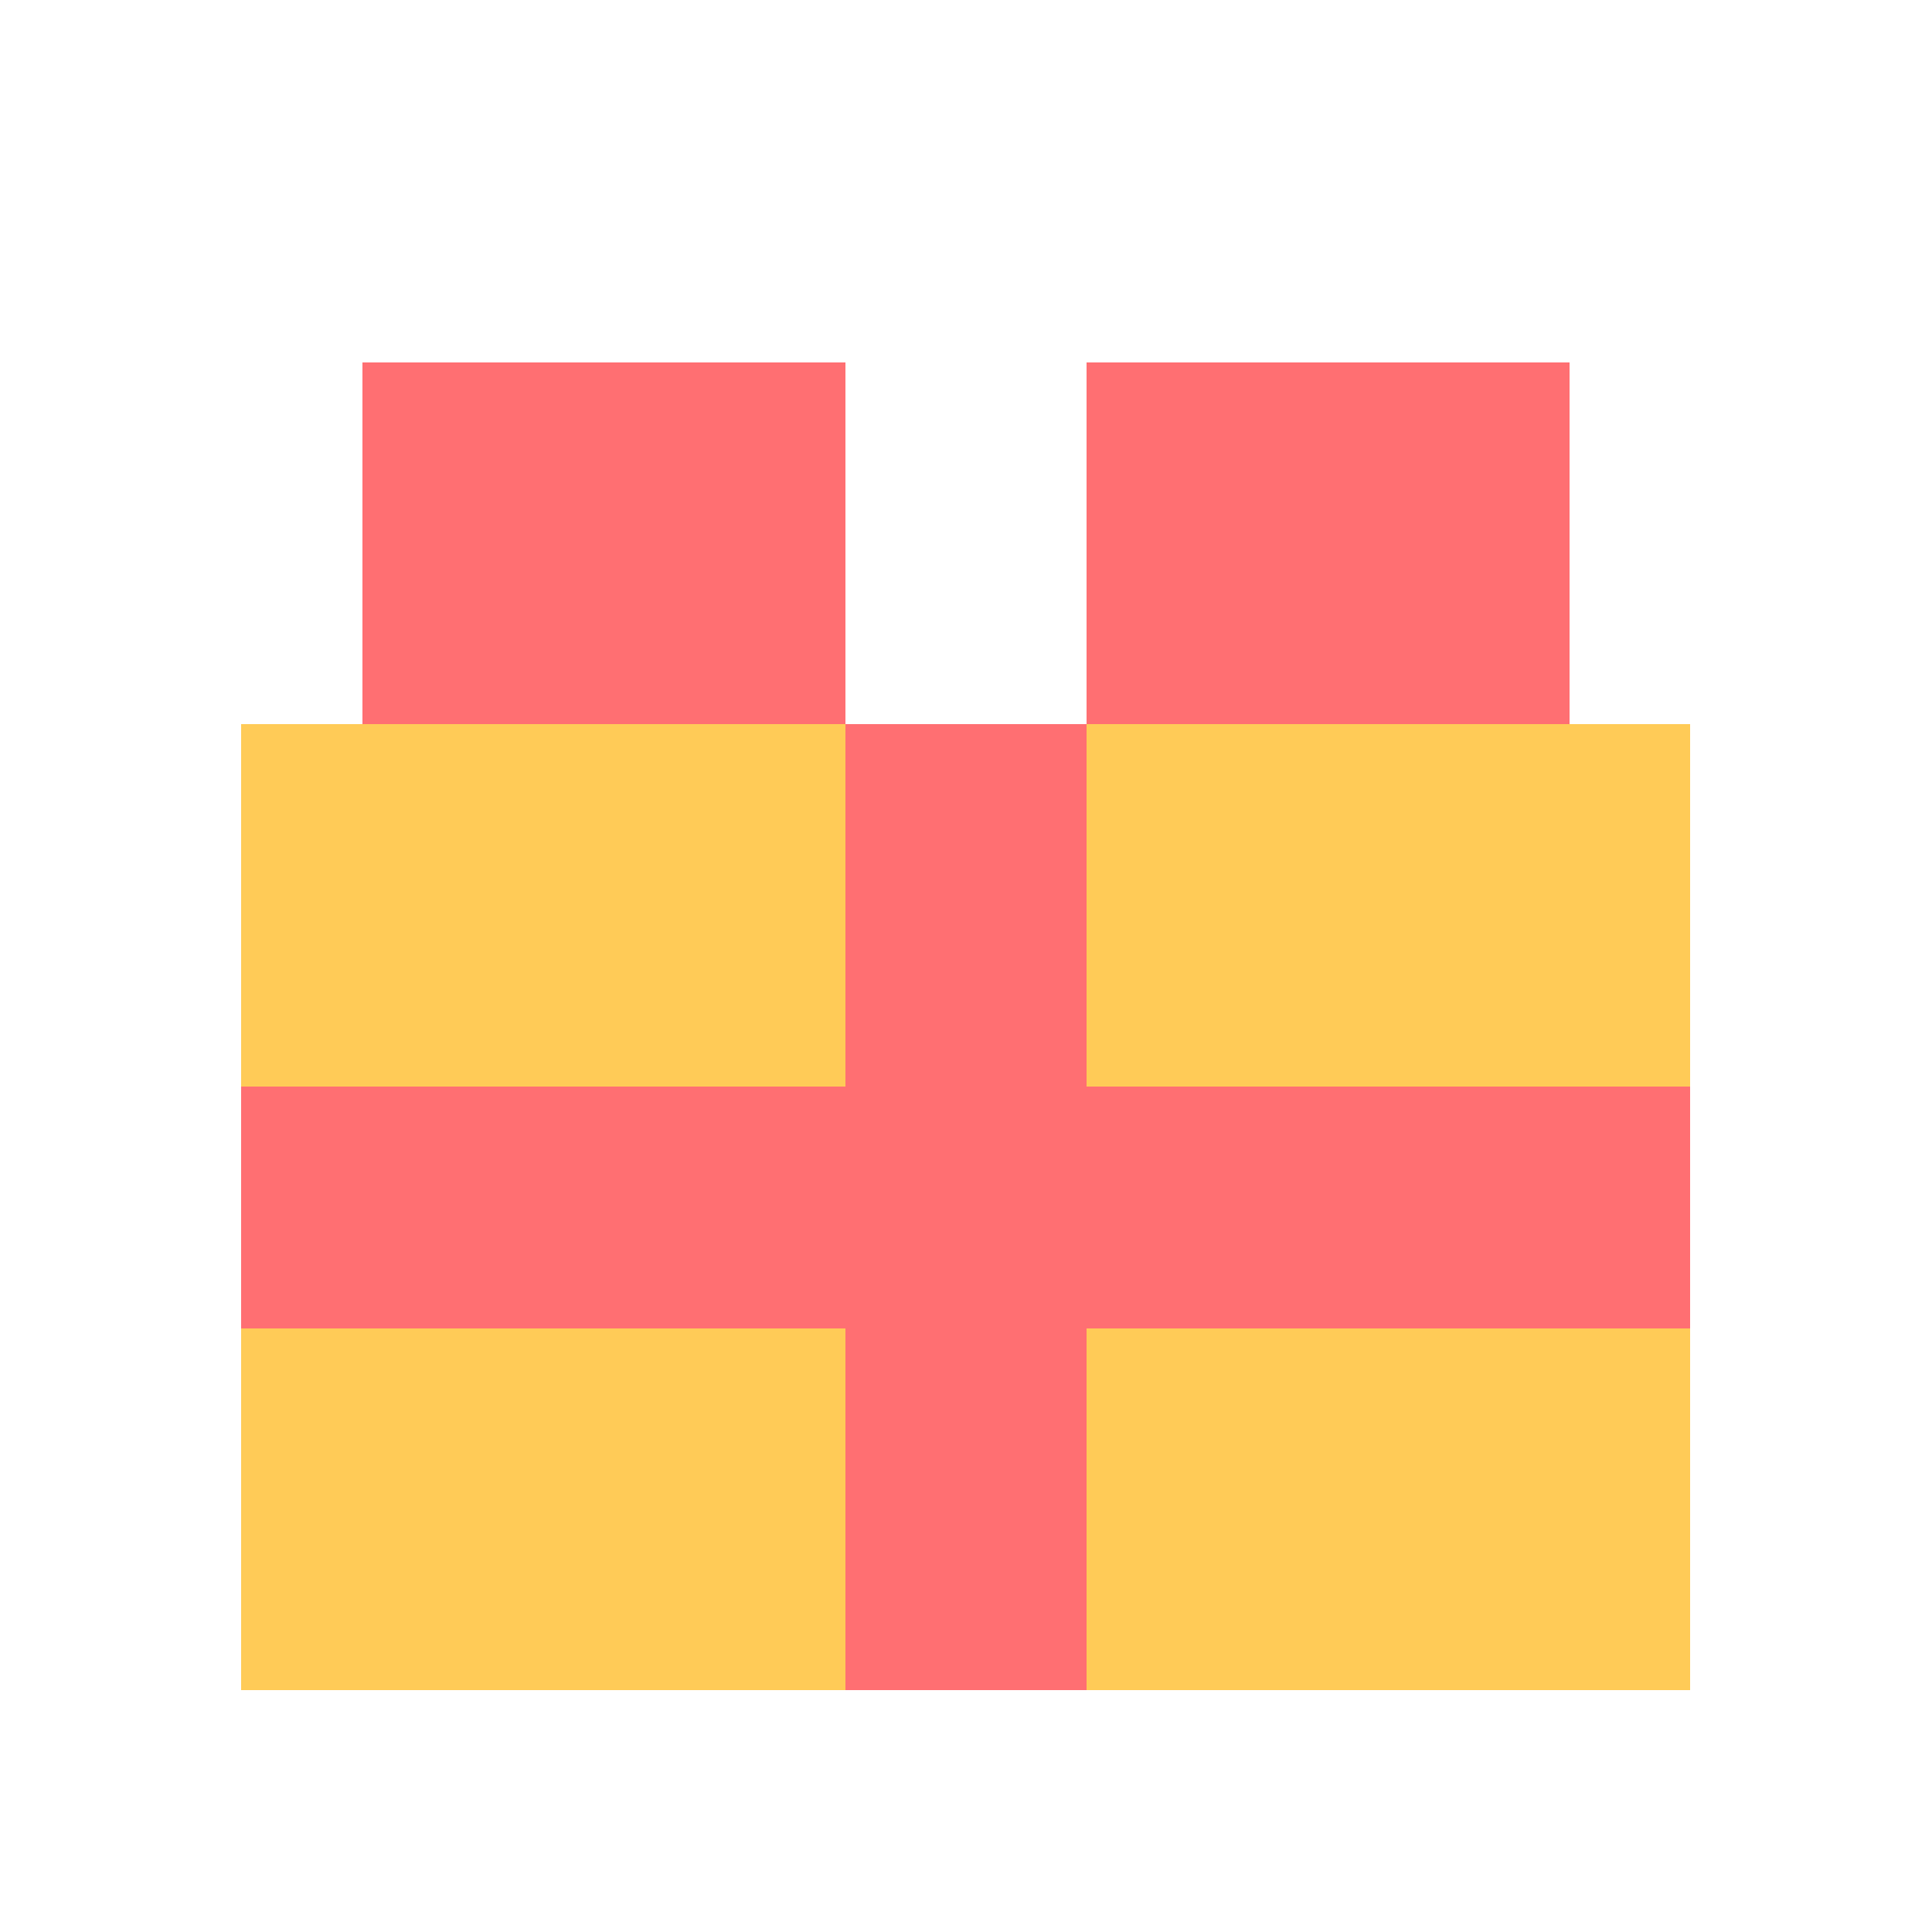
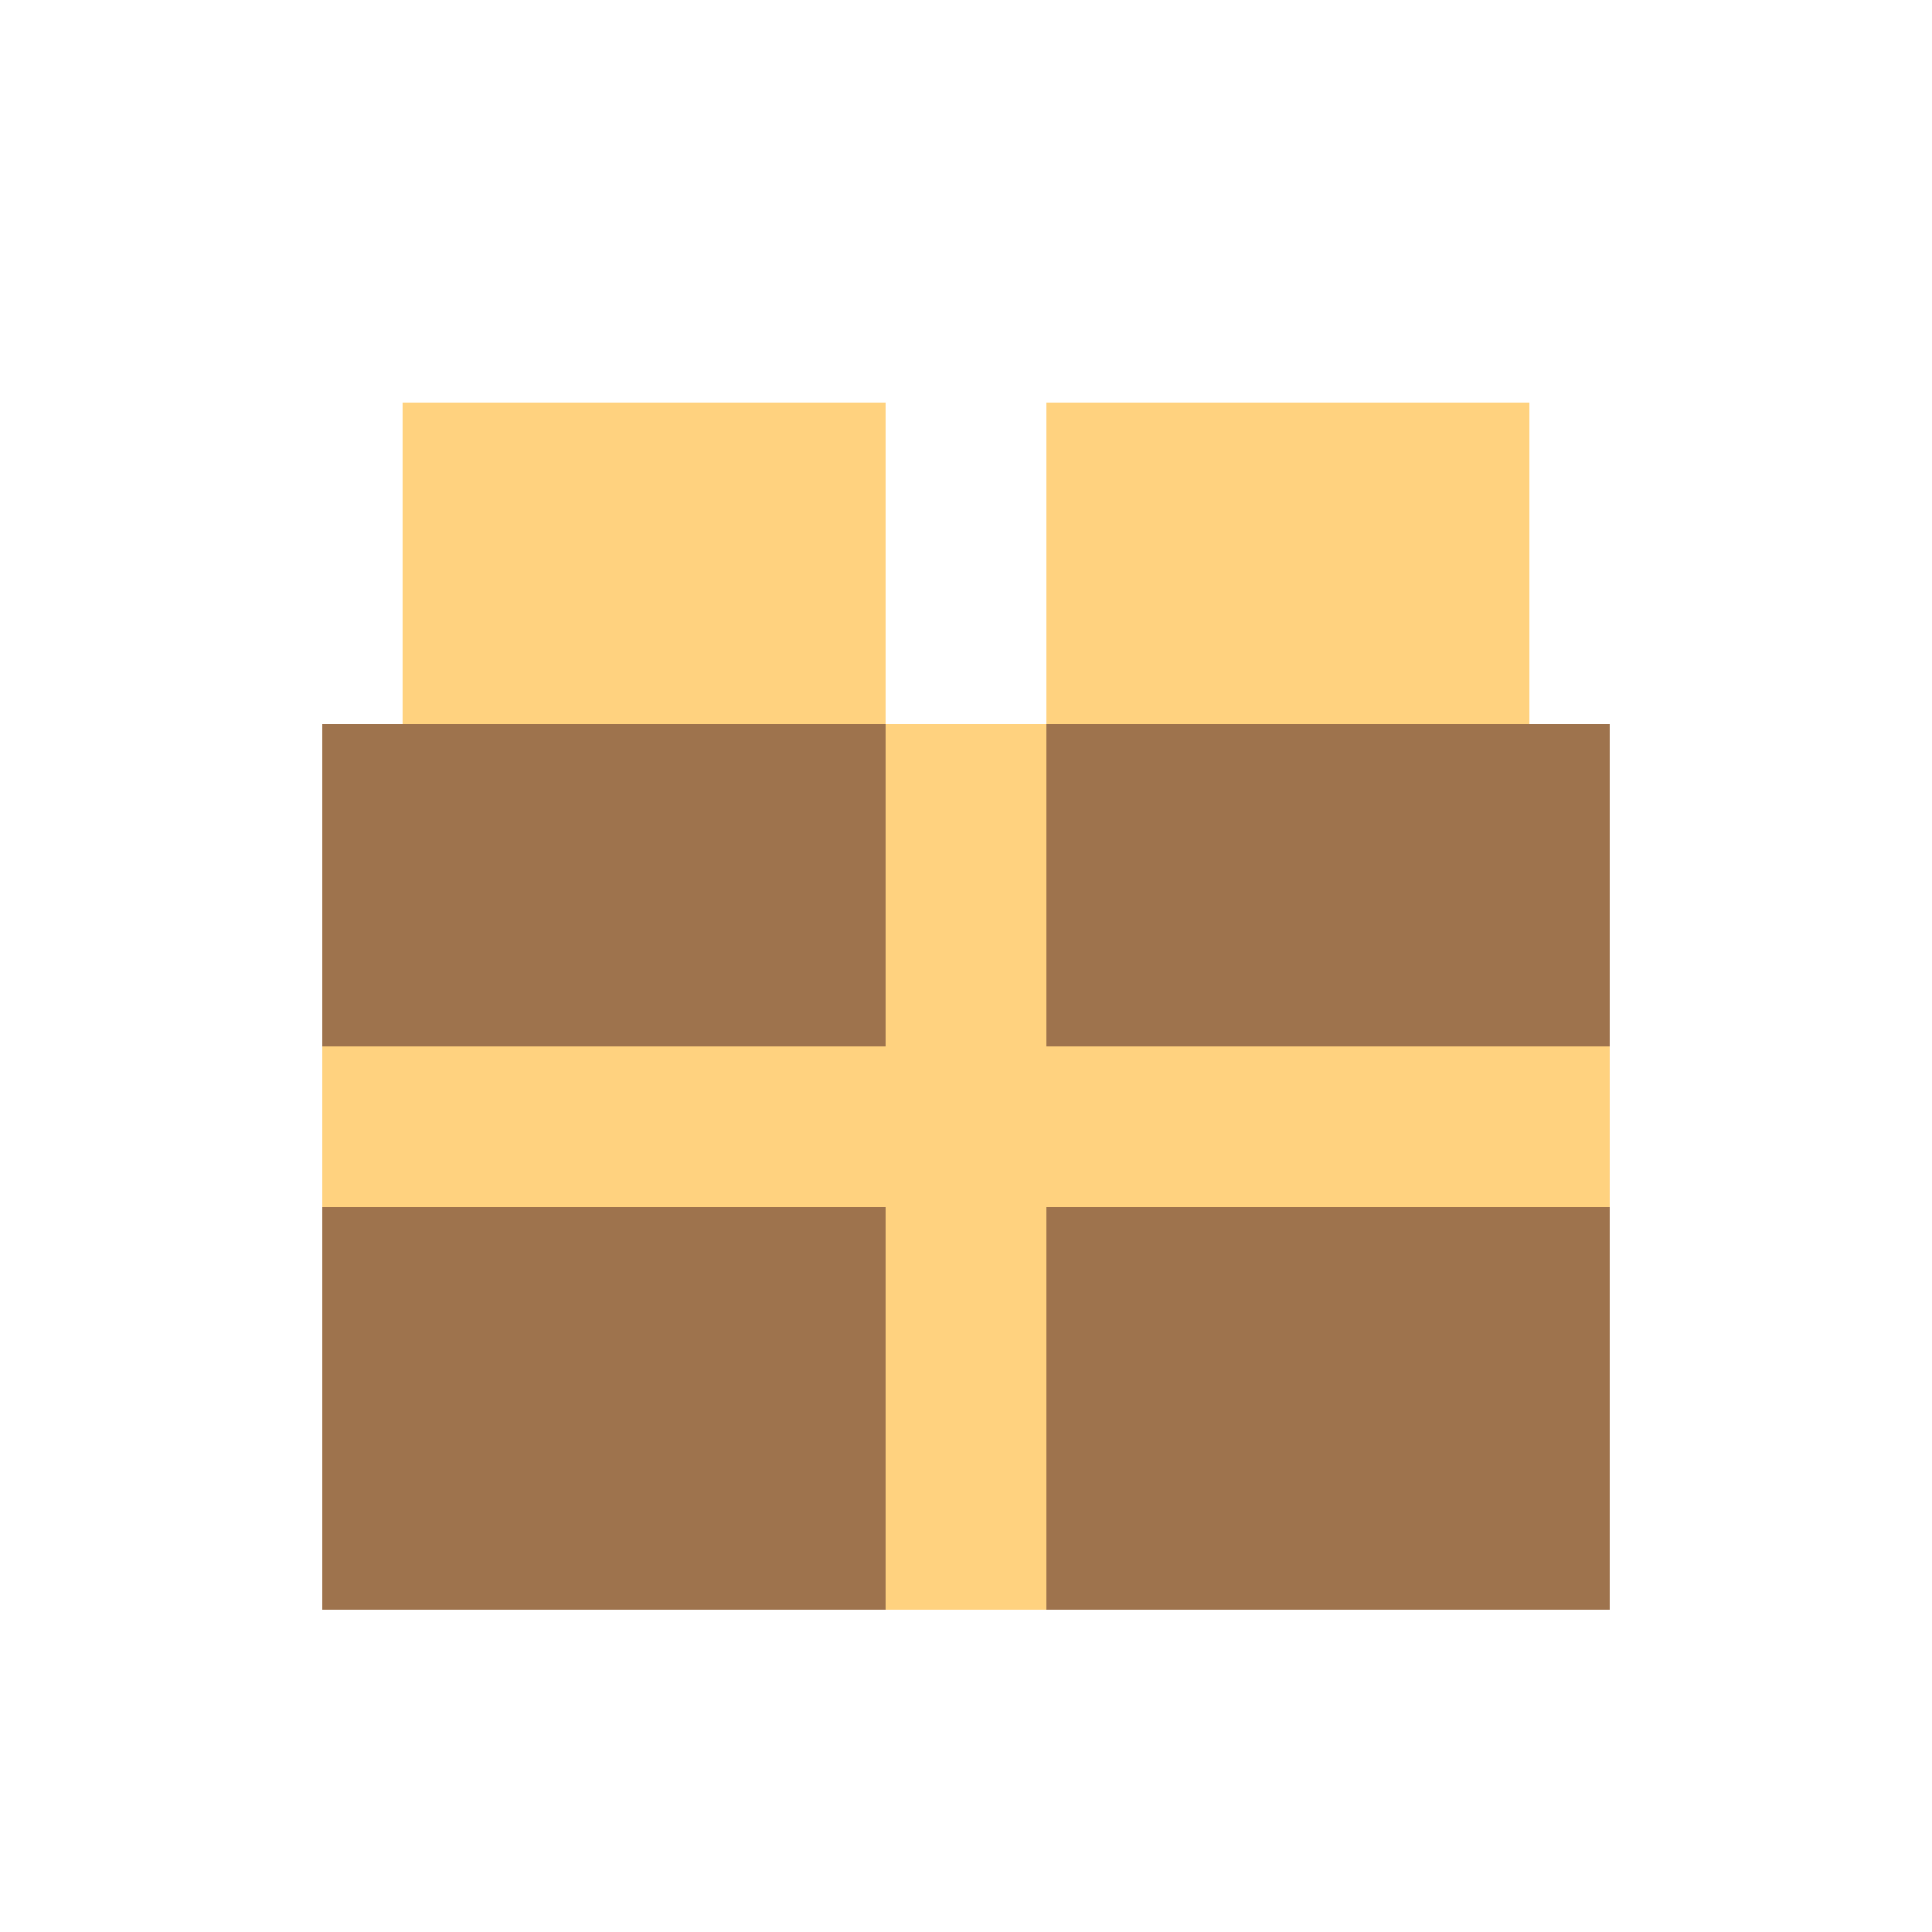
- <svg xmlns="http://www.w3.org/2000/svg" viewBox="0 0 16 16" shape-rendering="crispEdges">
-   <rect x="2" y="6" width="12" height="8" fill="#ffcb57" />
-   <rect x="7" y="6" width="2" height="8" fill="#ff6f72" />
-   <rect x="2" y="9" width="12" height="2" fill="#ff6f72" />
-   <rect x="3" y="3" width="4" height="3" fill="#ff6f72" />
-   <rect x="9" y="3" width="4" height="3" fill="#ff6f72" />
+ <svg xmlns="http://www.w3.org/2000/svg" viewBox="0 0 24 24" shape-rendering="crispEdges">
+   <rect x="4" y="9" width="16" height="11" fill="#9e734d" />
+   <rect x="11" y="9" width="2" height="11" fill="#ffd27f" />
+   <rect x="4" y="13" width="16" height="2" fill="#ffd27f" />
+   <rect x="5" y="5" width="6" height="4" fill="#ffd27f" />
+   <rect x="13" y="5" width="6" height="4" fill="#ffd27f" />
</svg>
